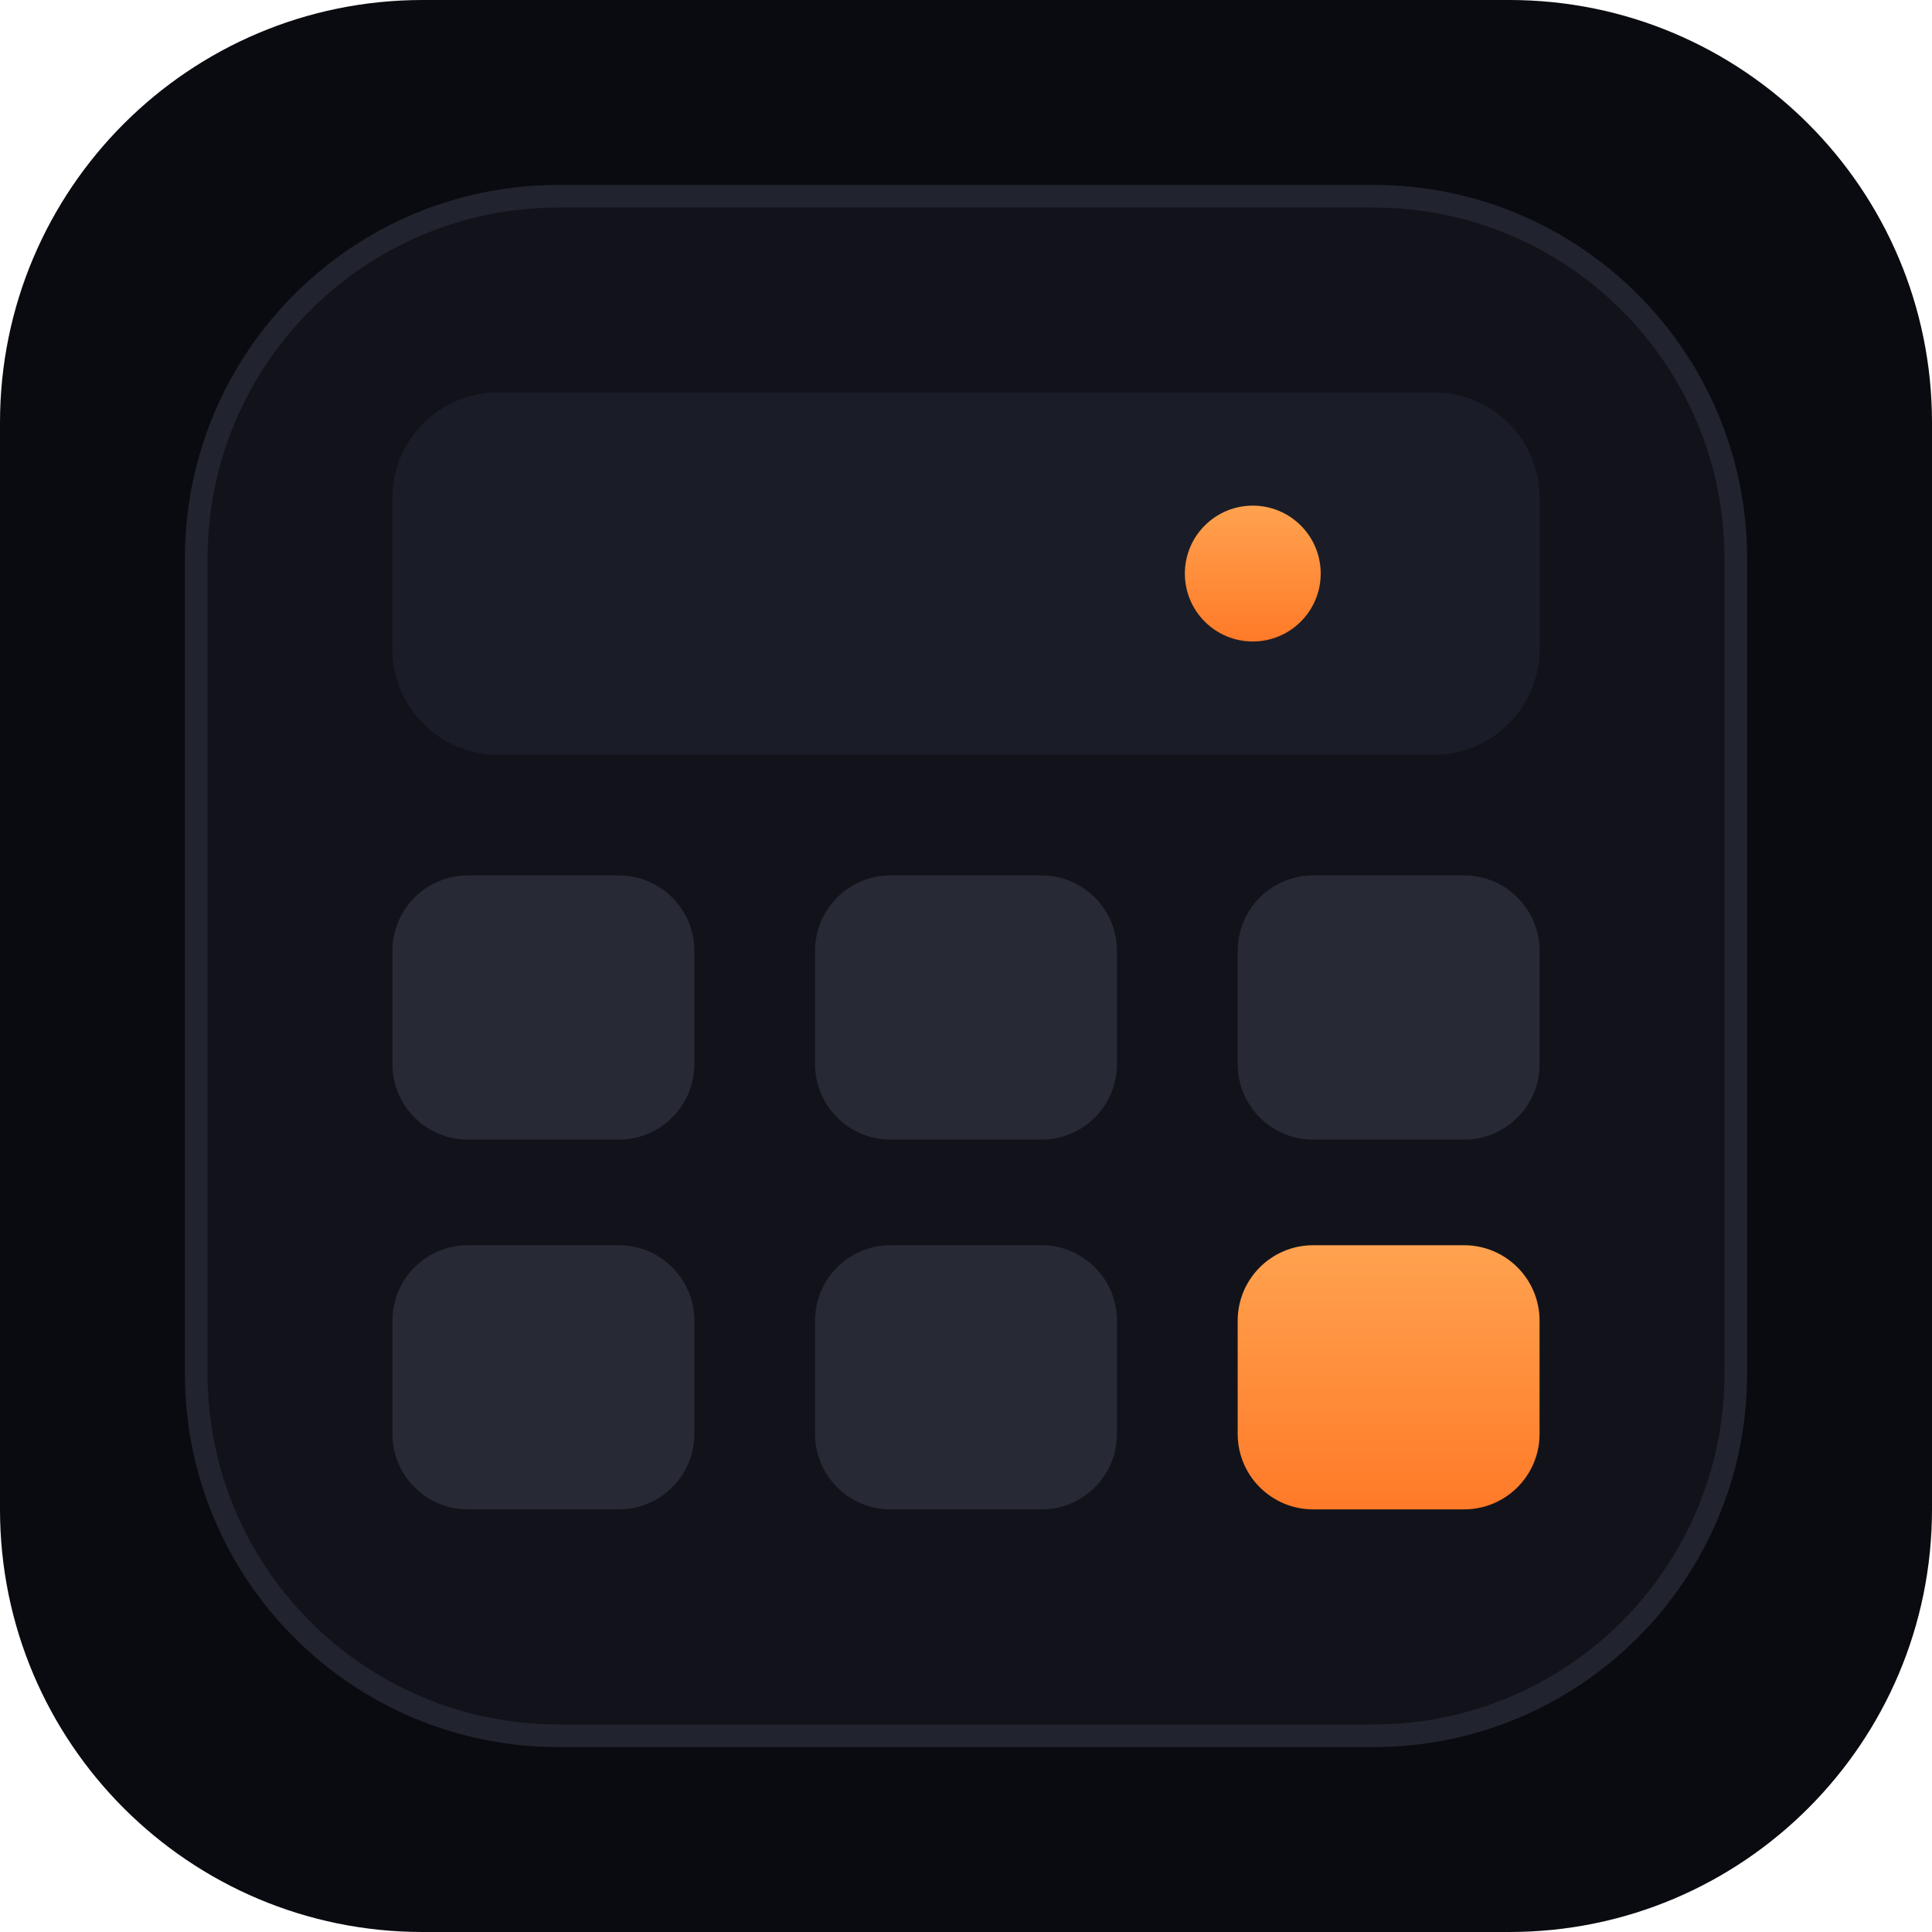
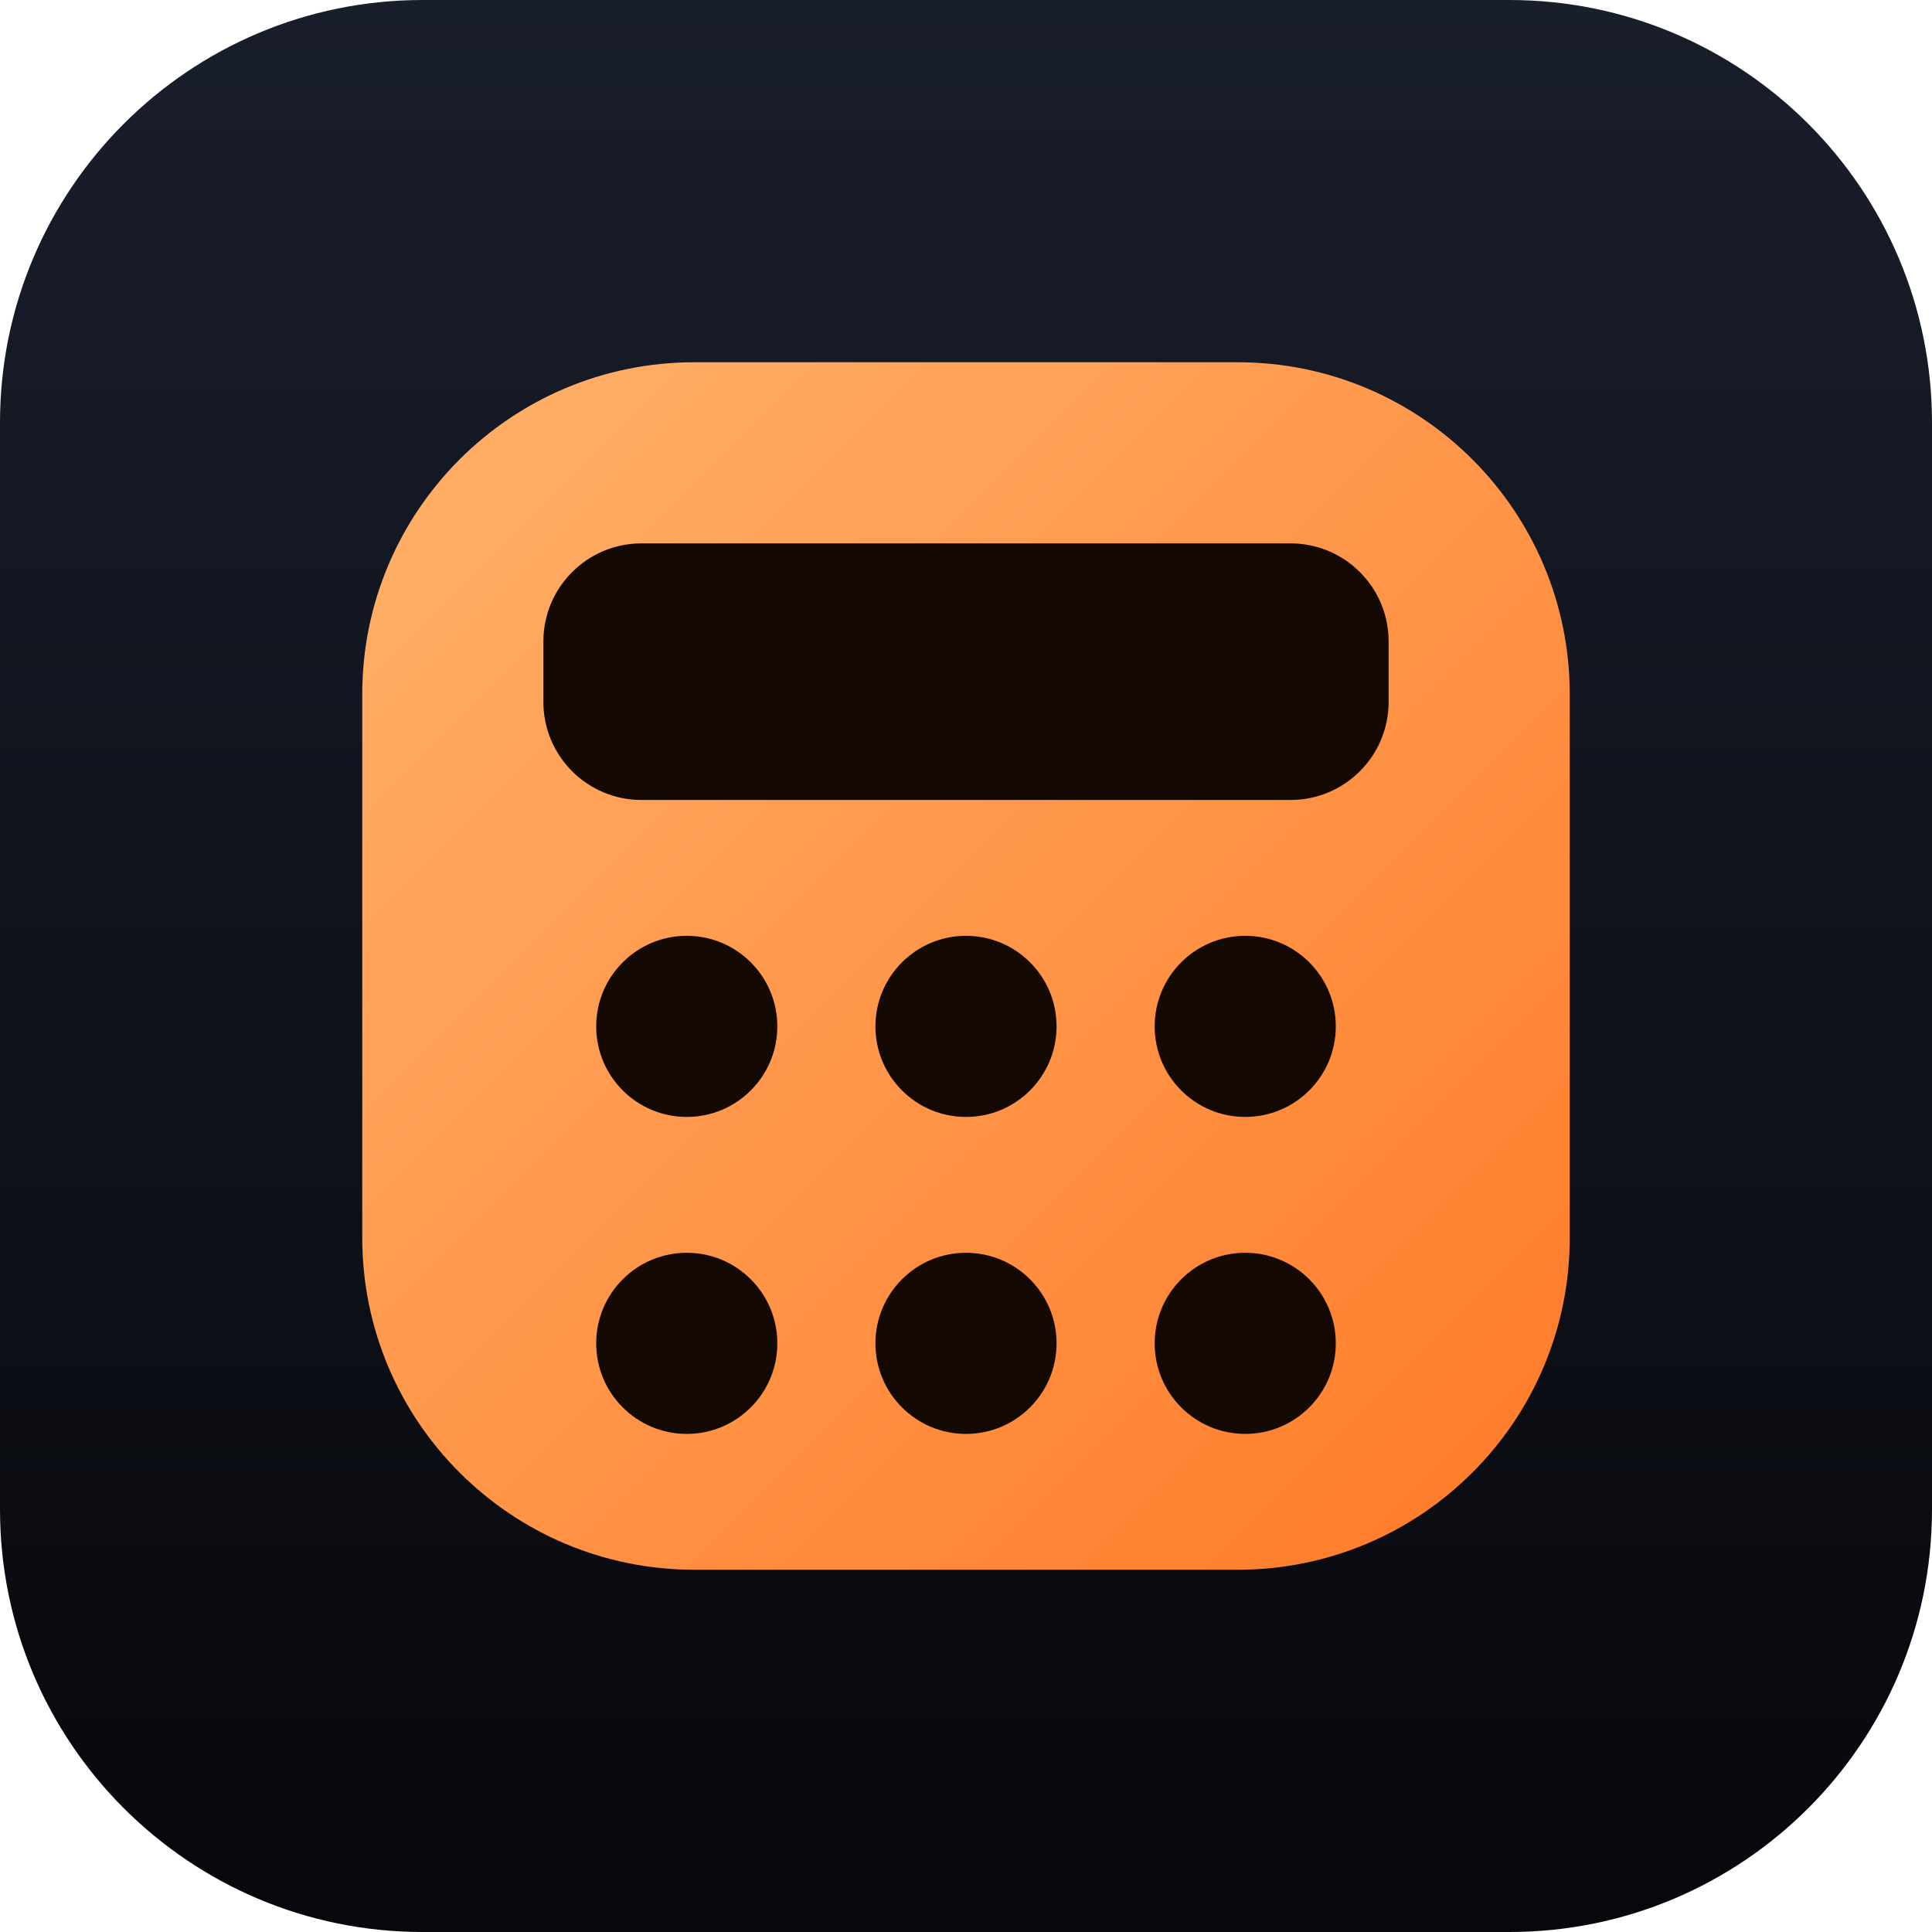
<svg xmlns="http://www.w3.org/2000/svg" viewBox="0 0 512 512" width="512" height="512" role="img" aria-label="Calculatrice vocale">
  <defs>
-     <linearGradient id="accent" x1="0" y1="0" x2="0" y2="1">
-       <stop offset="0" stop-color="#ffa24f" />
+     <linearGradient id="bg" x1="0" y1="0" x2="0" y2="1">
+       <stop offset="0" stop-color="#191e2b" />
+       <stop offset="1" stop-color="#07080c" />
+     </linearGradient>
+     <linearGradient id="accent" x1="0" y1="0" x2="1" y2="1">
+       <stop offset="0" stop-color="#ffb26b" />
      <stop offset="1" stop-color="#ff7a28" />
    </linearGradient>
  </defs>
-   <rect width="512" height="512" rx="112" fill="#0a0b10" />
-   <rect x="52" y="52" width="408" height="408" rx="96" fill="#12131a" stroke="#21232e" stroke-width="6" />
-   <rect x="104" y="104" width="304" height="96" rx="28" fill="#1a1d27" />
-   <circle cx="332" cy="152" r="18" fill="url(#accent)" />
-   <g fill="#272a35">
-     <rect x="104" y="232" width="80" height="70" rx="20" />
-     <rect x="216" y="232" width="80" height="70" rx="20" />
-     <rect x="328" y="232" width="80" height="70" rx="20" />
-     <rect x="104" y="330" width="80" height="70" rx="20" />
-     <rect x="216" y="330" width="80" height="70" rx="20" />
+   <rect width="512" height="512" rx="112" fill="url(#bg)" />
+   <rect x="96" y="96" width="320" height="320" rx="88" fill="url(#accent)" />
+   <rect x="144" y="144" width="224" height="68" rx="26" fill="#140a03" />
+   <g fill="#140a03">
+     <circle cx="182" cy="272" r="24" />
+     <circle cx="256" cy="272" r="24" />
+     <circle cx="330" cy="272" r="24" />
+     <circle cx="182" cy="356" r="24" />
+     <circle cx="256" cy="356" r="24" />
+     <circle cx="330" cy="356" r="24" />
  </g>
-   <rect x="328" y="330" width="80" height="70" rx="20" fill="url(#accent)" />
</svg>
